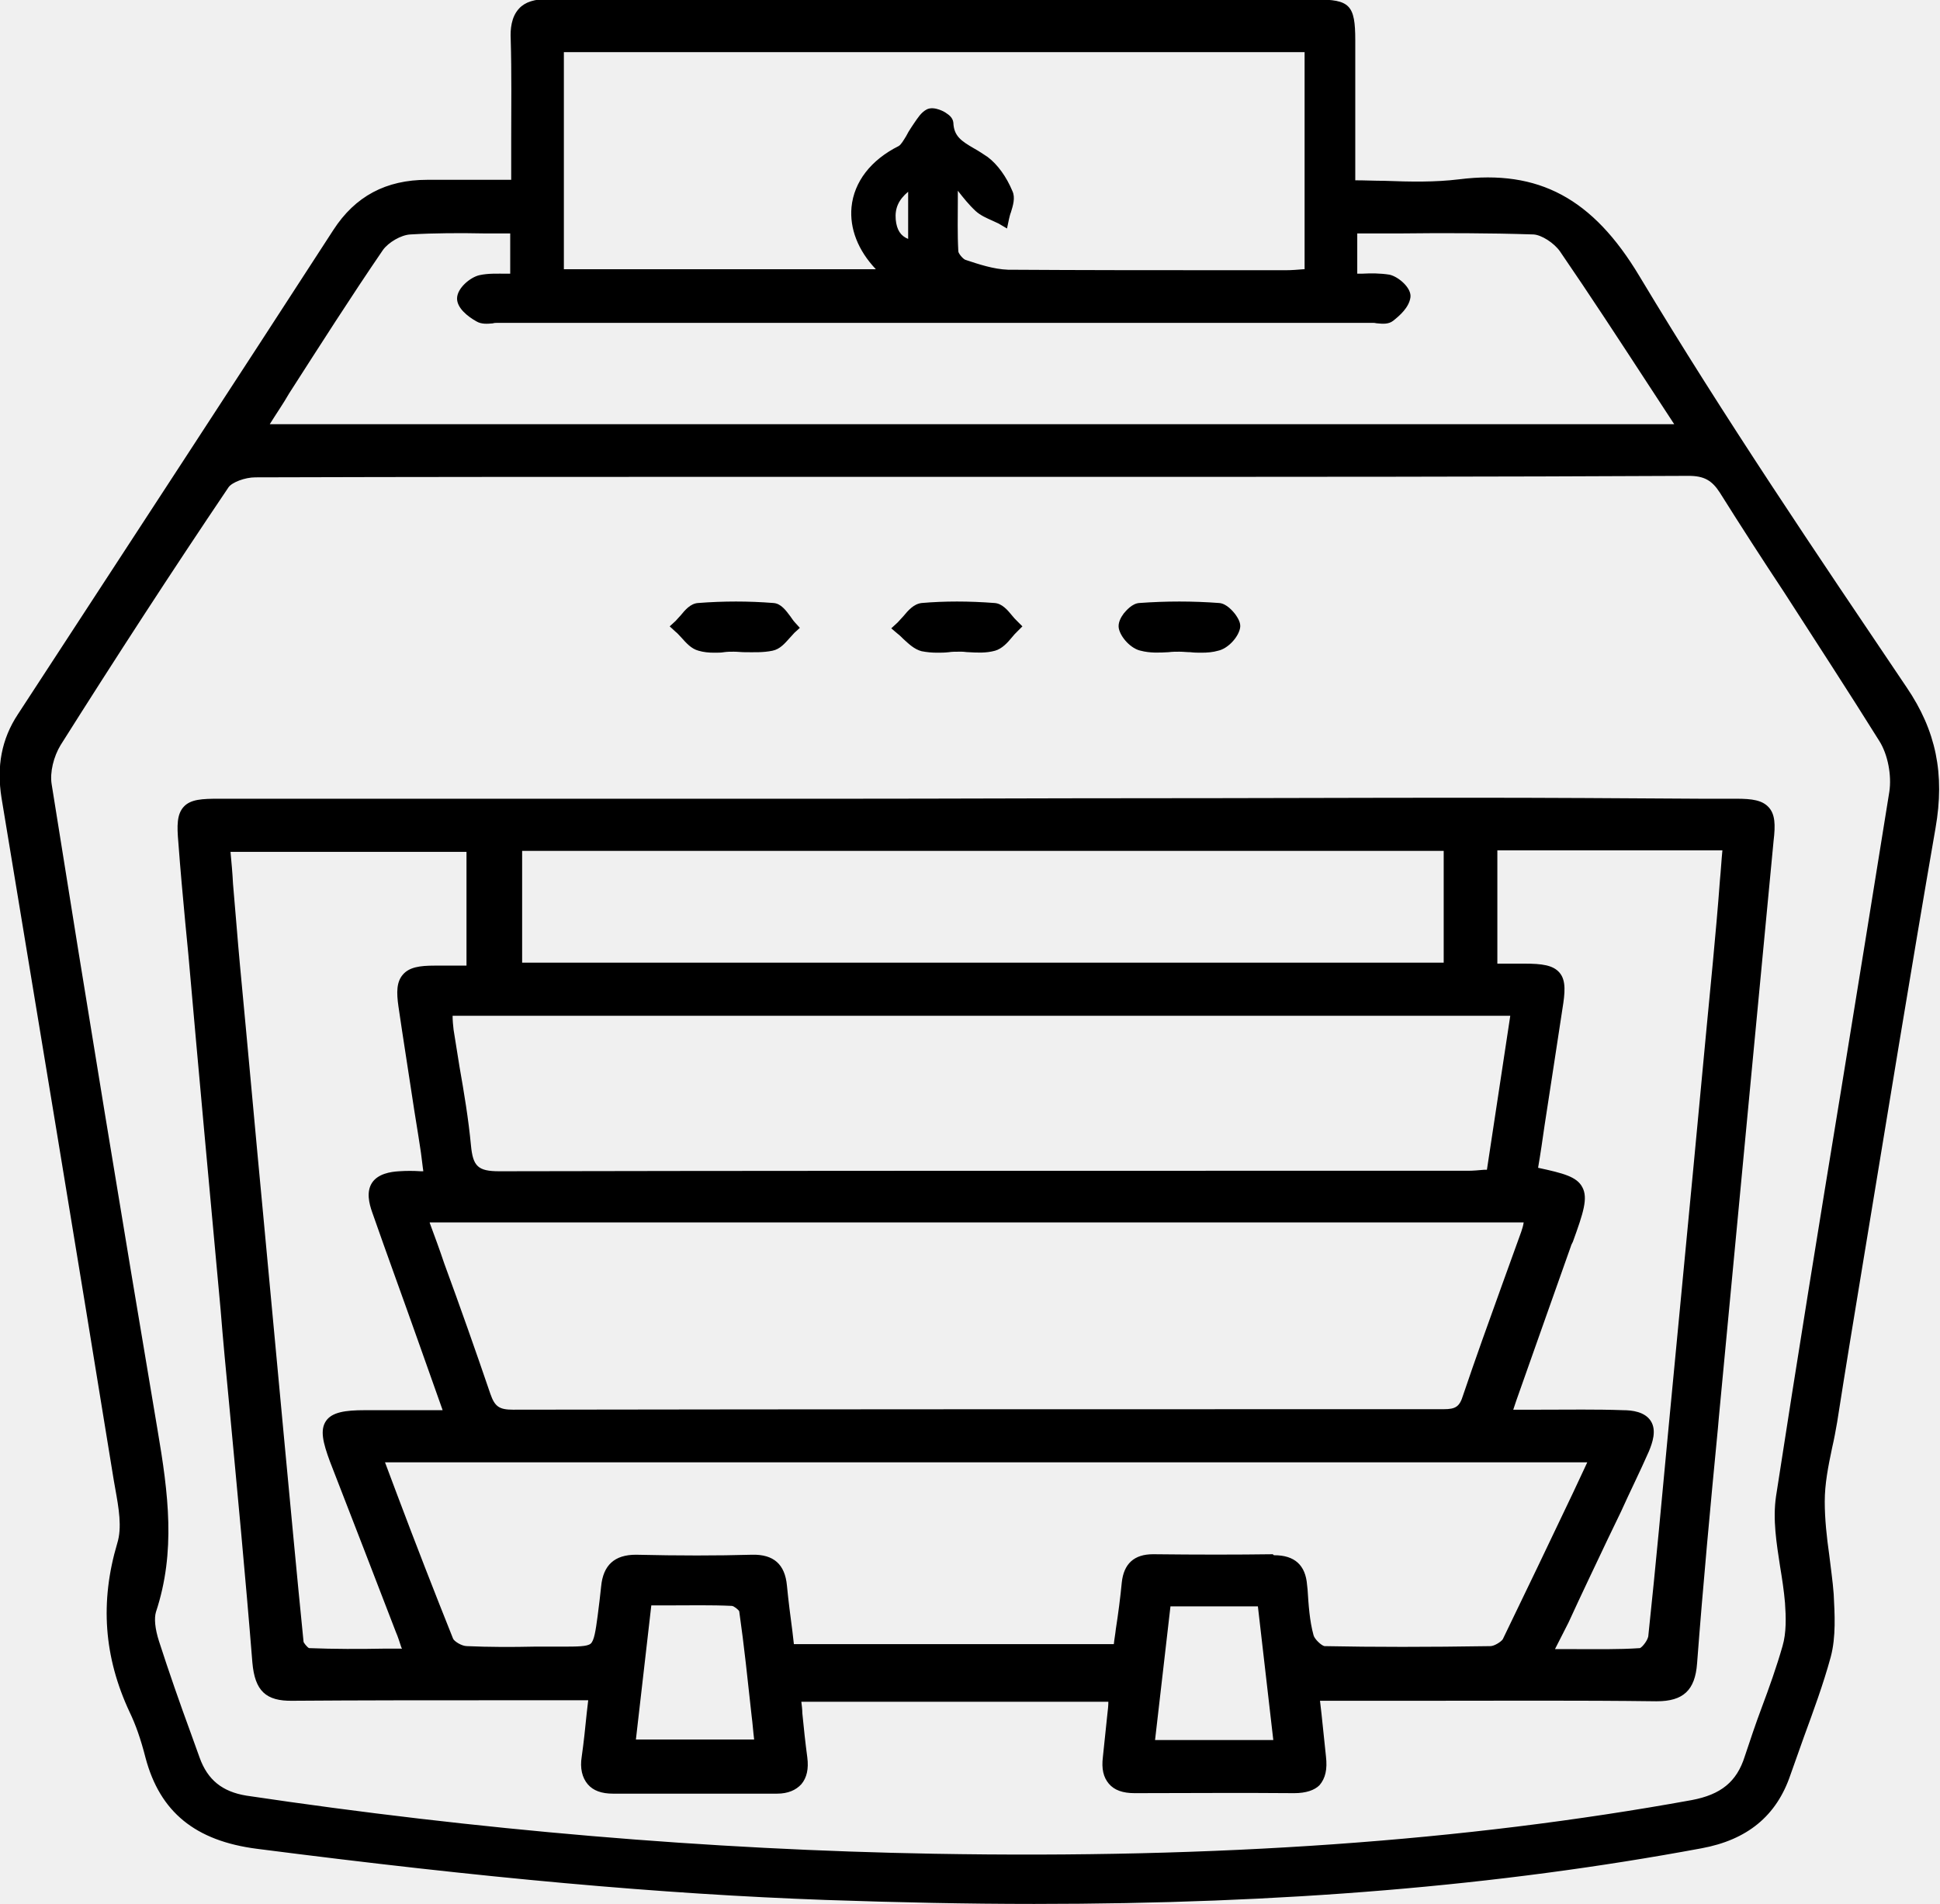
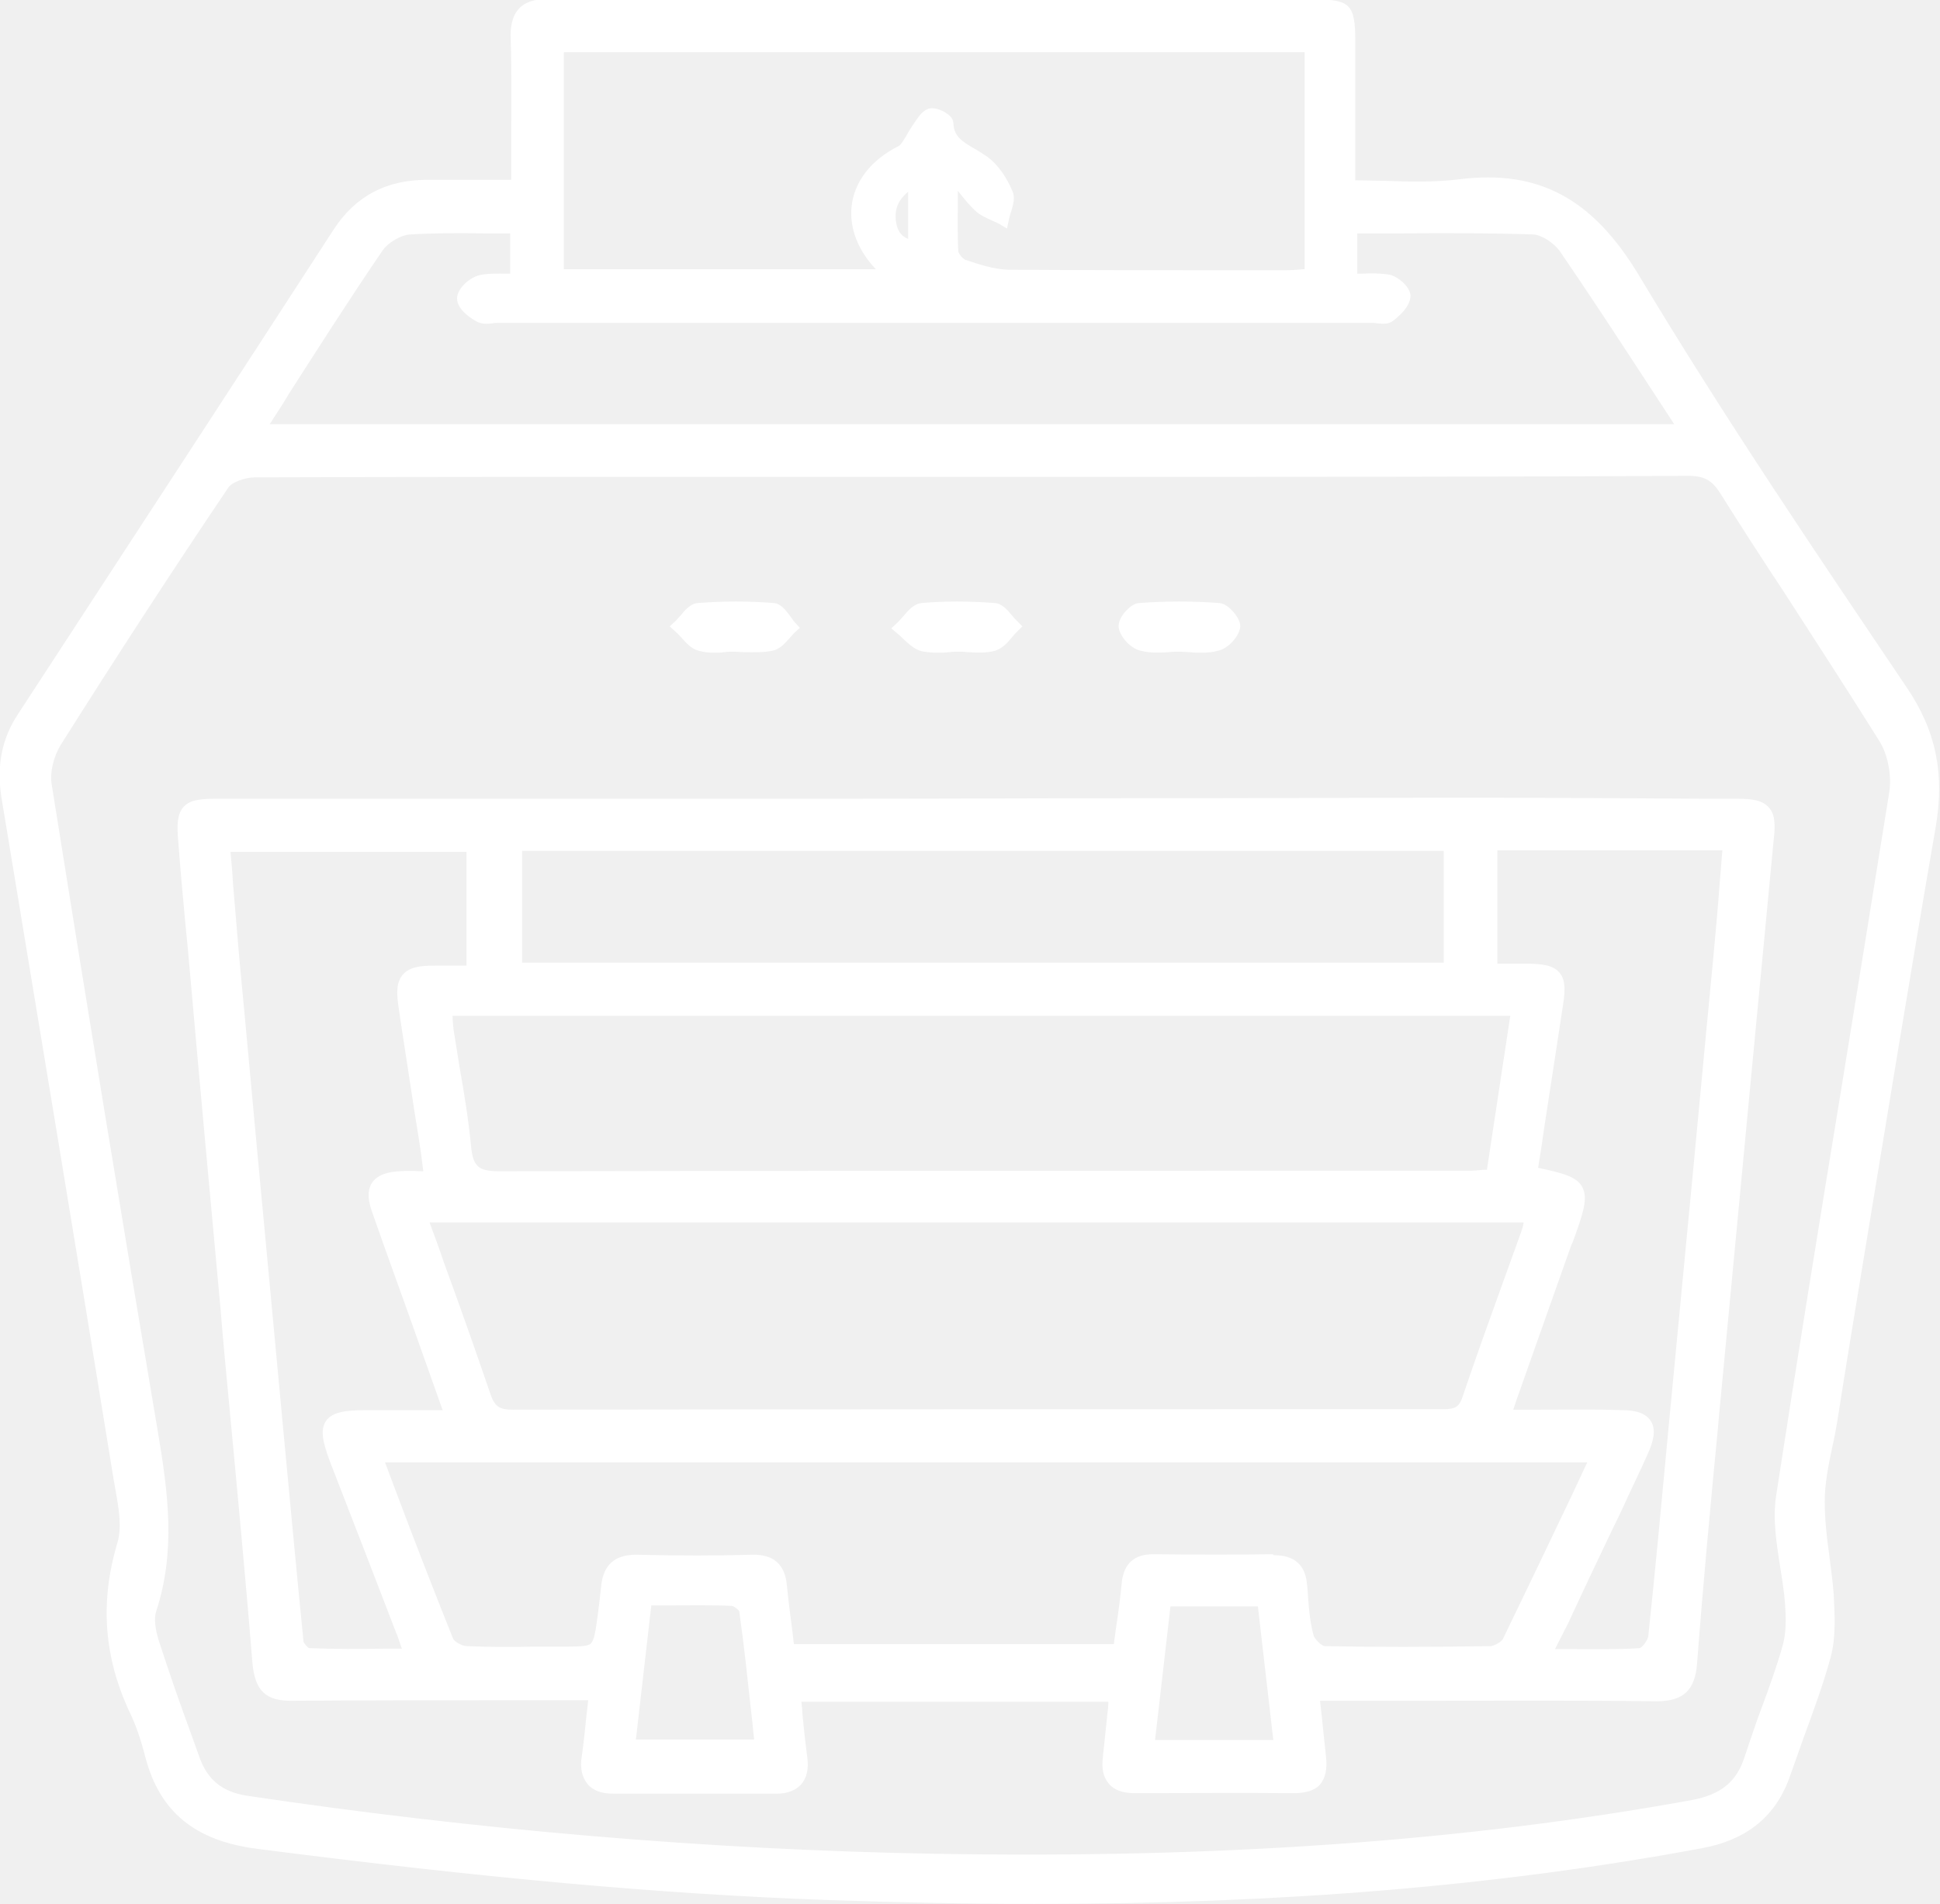
<svg xmlns="http://www.w3.org/2000/svg" version="1.1" id="Слой_1" x="0px" y="0px" viewBox="0 0 390.5 383.3" style="enable-background:new 0 0 390.5 383.3;" xml:space="preserve">
+   <style type="text/css">
+ 		path {
+ 			fill: #FFFFFF;
+ 		}
+ 	</style>
  <g>
    <g>
      <path d="M104.5,37.9c0-10.5,0.2-20.2-0.1-29.9c-0.1-4.7,1.2-6.5,6.2-6.5c51.5,0.1,103,0.1,154.5,0.1c6,0,6.4,0.5,6.4,6.7    c0,9.6,0,19.3,0,29.6c7.8,0,15.3,0.8,22.6-0.2c16.4-2.1,26.4,4.7,34.8,18.8c17,28.2,35.4,55.6,53.8,82.9    c5.9,8.7,7.3,17.1,5.5,27.2c-6.9,39.8-13.3,79.7-19.8,119.6c-0.9,5.4-2.5,10.8-2.5,16.2c-0.1,6.2,1.4,12.4,1.8,18.7    c0.2,4.1,0.5,8.4-0.6,12.2c-2.2,8-5.3,15.7-8,23.6c-2.8,8-8.4,12.3-16.7,13.8c-58.3,10.6-117.1,12.4-176.2,10.3    c-38.3-1.4-76.4-5.4-114.4-10.3c-11-1.4-18.3-6.3-21.2-17.2c-0.8-3.2-1.8-6.4-3.3-9.4c-5.1-10.7-5.9-21.5-2.4-32.9    c1.2-4,0.1-8.9-0.6-13.3c-7.4-45.8-15-91.6-22.6-137.4c-0.9-5.7-0.1-10.9,3.1-15.7c21.2-32.5,42.4-65,63.5-97.5    c4.2-6.5,10.1-9.4,17.6-9.4C92,37.9,98,37.9,104.5,37.9z M195.8,94.5c-48.1,0-96.3,0-144.4,0.1c-2.3,0-5.5,1-6.7,2.7    c-11.5,17.1-22.8,34.4-33.8,51.9c-1.6,2.5-2.5,6.1-2,8.9c6.9,43.3,14,86.7,21.3,129.9c2,12.1,3.7,24-0.2,36    c-0.7,2-0.1,4.7,0.6,6.8c2.5,7.9,5.4,15.7,8.1,23.6c1.8,5,5.2,7.7,10.6,8.5c46,6.9,92.3,10.9,138.7,11.7    c51.2,0.9,102.2-1.6,152.7-10.8c6-1.1,10-3.9,11.9-9.8c2.4-7.4,5.3-14.7,7.6-22.2c0.9-2.9,0.7-6.2,0.5-9.2    c-0.5-7.1-2.8-14.3-1.8-21.1c7.3-47.3,15.3-94.5,22.8-141.8c0.6-3.6-0.3-8.1-2.2-11.2c-10.5-16.8-21.5-33.3-32.2-50    c-1.9-3-4.1-4.1-7.6-4.1C291.8,94.5,243.8,94.5,195.8,94.5z M339.8,86.9c-8.5-13-16.3-25.2-24.5-37.1c-1.3-2-4.2-4-6.5-4    c-12.3-0.4-24.6-0.2-37-0.2c0,3.7,0,7.1,0,11.2c2.7,0,5.3-0.3,7.6,0.1c1.2,0.3,3.1,2.1,3,3c-0.2,1.4-1.7,2.8-2.9,3.8    c-0.6,0.5-1.9,0.1-2.9,0.1c-58.8,0-117.6,0-176.4,0c-1.2,0-2.6,0.4-3.4-0.1c-1.3-0.8-3.2-2.3-3.2-3.5c0-1.2,1.9-2.9,3.3-3.3    c2.3-0.5,4.8-0.1,7.4-0.1c0-4.2,0-7.6,0-11.2c-7.4,0-14.6-0.3-21.7,0.2c-2.3,0.2-5.3,1.9-6.6,3.8c-8.1,12-15.9,24.2-23.7,36.4    c-0.1,0.2,0.2,0.6,0.3,1C147.9,86.9,243.3,86.9,339.8,86.9z M180.1,55.7c-10.6-8.2-9.4-19.6,1.4-25c1.4-0.7,2.1-2.8,3.1-4.2    c0.8-1.1,1.5-2.7,2.6-3.2c0.8-0.3,3.2,0.8,3.2,1.4c0.2,5,4.5,5.7,7.5,8c2,1.6,3.6,4,4.6,6.3c0.5,1.2-0.5,3.1-0.8,4.7    c-1.4-0.7-3.1-1.2-4.3-2.2c-1.8-1.7-3.2-3.8-4.8-5.7c-0.4,0.2-0.9,0.4-1.3,0.7c0,4.8-0.2,9.5,0.1,14.3c0.1,1.1,1.4,2.7,2.4,3    c2.9,1,6,2,9.1,2.1c18.6,0.2,37.3,0.1,55.9,0.1c1.8,0,3.5-0.2,5.2-0.3c0-16,0-31.3,0-46.6c-51,0-101.5,0-152.1,0    c0,15.8,0,31.1,0,46.7C134.6,55.7,156.9,55.7,180.1,55.7z M184.3,35.8c-4,2.3-5.8,4.9-5.5,8.5c0.3,2.9,1.7,5.3,5.5,5.6    C184.3,45.4,184.3,41,184.3,35.8z" />
      <path d="M208.2,383.3c-13.5,0-27.5-0.3-42-0.8c-33.3-1.2-68.6-4.4-114.5-10.3c-12.4-1.6-19.5-7.4-22.4-18.3c-1-3.9-2-6.7-3.2-9.2    c-5.2-11.1-6-22.2-2.5-34c1-3.2,0.3-7.1-0.4-11c-0.1-0.6-0.2-1.1-0.3-1.7c-7.5-46.3-15.2-92.6-22.6-137.4c-1-6.3,0-11.8,3.3-16.8    c23.6-36.2,43.5-66.6,63.5-97.5c4.4-6.8,10.6-10.1,18.9-10.1c4.1,0,8.2,0,12.4,0l4.5,0c0-2.6,0-5.2,0-7.7c0-7.1,0.1-13.9-0.1-20.6    c-0.1-2,0.1-4.5,1.7-6.2c1.2-1.3,3.1-1.9,5.9-1.9c0,0,0,0,0,0c36.7,0.1,74,0.1,110,0.1c14.8,0,29.6,0,44.5,0    c6.8,0,7.9,1.1,7.9,8.2c0,6.7,0,13.3,0,20.3l0,7.9c2,0,3.9,0.1,5.8,0.1c5.3,0.2,10.2,0.3,15.1-0.3c16-2,26.9,3.8,36.3,19.5    c17.1,28.5,35.8,56.1,53.8,82.8c5.9,8.7,7.7,17.4,5.8,28.3c-5,28.9-9.8,58.4-14.5,86.9c-1.8,10.9-3.6,21.8-5.3,32.7    c-0.3,1.7-0.6,3.4-1,5.1c-0.8,3.8-1.5,7.3-1.5,10.9c0,3.5,0.4,7.2,0.9,10.7c0.3,2.6,0.7,5.2,0.9,7.9c0.2,4,0.5,8.6-0.6,12.7    c-1.5,5.5-3.5,10.9-5.4,16.1c-0.9,2.5-1.8,5.1-2.7,7.6c-2.8,8.3-8.7,13.1-17.9,14.8C301.6,379.7,258.1,383.3,208.2,383.3z     M93,39.4c-2.3,0-4.6,0-6.9,0c-7.2,0-12.6,2.9-16.4,8.7c-20,30.9-39.9,61.3-63.5,97.5c-2.8,4.3-3.8,9.1-2.9,14.7    c7.4,44.8,15,91.1,22.6,137.4c0.1,0.5,0.2,1.1,0.3,1.6c0.7,4,1.4,8.5,0.3,12.3c-3.3,11.1-2.6,21.5,2.3,31.9    c1.6,3.4,2.6,6.9,3.4,9.7c2.6,9.7,8.7,14.7,19.9,16.1c45.8,5.9,81,9.1,114.2,10.3c68,2.5,123.9-0.8,175.9-10.3    c8.1-1.5,13.1-5.5,15.6-12.8c0.9-2.6,1.8-5.1,2.7-7.6c1.9-5.2,3.8-10.5,5.3-15.9c1-3.7,0.8-7.9,0.5-11.7c-0.2-2.5-0.5-5.1-0.8-7.7    c-0.5-3.6-1-7.4-0.9-11.1c0-3.9,0.8-7.8,1.6-11.5c0.3-1.6,0.7-3.3,0.9-5c1.8-10.9,3.6-21.8,5.3-32.6c4.7-28.5,9.5-58,14.5-87    c1.7-10.1,0.1-18.1-5.3-26.1c-18-26.7-36.7-54.4-53.9-83C319,42.8,309,37.4,294.3,39.2c-5.1,0.6-10.2,0.5-15.6,0.3    c-2.4-0.1-4.8-0.2-7.2-0.2H270l0-10.9c0-6.9,0-13.6,0-20.2c0-2.2-0.1-4.1-0.5-4.7c-0.5-0.5-2.3-0.5-4.3-0.5c-14.8,0-29.6,0-44.5,0    c-36.1,0-73.3,0-110-0.1c-2,0-3.2,0.3-3.8,1c-0.6,0.7-0.9,1.9-0.9,4c0.2,6.8,0.2,13.6,0.1,20.7c0,3,0,6,0,9.2v1.5l-7.5,0    C96.6,39.4,94.8,39.4,93,39.4z M207.1,376.3c-6.3,0-12.7-0.1-19.1-0.2c-45.7-0.8-92.5-4.8-138.9-11.7c-6-0.9-9.8-4-11.8-9.5    c-0.6-1.7-1.2-3.3-1.8-5c-2.1-6.1-4.4-12.4-6.4-18.6c-1-3.1-1.2-5.7-0.6-7.7c3.7-11.5,2.3-22.7,0.2-35.3    c-7-41.5-14.2-85.3-21.3-130c-0.5-3.1,0.4-7.1,2.2-9.9c11.1-17.6,22.5-35,33.8-51.9c1.5-2.2,5.2-3.4,7.9-3.4    C91.6,93,132.6,93,172.2,93l49.9,0c38.6,0,78.5,0,117.7-0.1c0,0,0,0,0,0c4.1,0,6.7,1.4,8.9,4.8c4.3,6.7,8.7,13.4,12.9,20    c6.4,9.8,13,19.9,19.3,30c2.1,3.3,3,8.2,2.4,12.2c-3.2,20-6.5,40.4-9.7,60c-4.4,26.8-8.9,54.5-13.1,81.8    c-0.6,4.2,0.1,8.5,0.8,13.1c0.4,2.5,0.8,5.1,1,7.7c0.2,3,0.4,6.6-0.6,9.7c-1.3,4.2-2.8,8.4-4.2,12.5c-1.1,3.2-2.3,6.4-3.4,9.7    c-2,6.1-6.1,9.6-13,10.9C300.2,372.7,256.3,376.3,207.1,376.3z M148.8,96c-32.2,0-65.1,0-97.4,0.1c-2.1,0-4.7,1-5.4,2    C34.6,115,23.3,132.4,12.2,150c-1.4,2.3-2.2,5.5-1.8,7.9c7.1,44.7,14.3,88.4,21.3,129.9c2.2,12.9,3.7,24.6-0.3,36.7    c-0.4,1.3-0.2,3.4,0.6,5.9c2,6.2,4.2,12.5,6.4,18.5c0.6,1.7,1.2,3.3,1.8,5c1.6,4.4,4.5,6.8,9.4,7.6c46.3,6.9,93,10.9,138.5,11.7    c56.8,1,106.7-2.5,152.4-10.8c5.9-1.1,9.1-3.7,10.7-8.8c1.1-3.3,2.2-6.6,3.4-9.8c1.5-4,3-8.2,4.2-12.4c0.8-2.7,0.7-5.9,0.5-8.7    c-0.2-2.4-0.6-5-1-7.4c-0.7-4.6-1.5-9.4-0.8-14.1c4.2-27.3,8.7-55,13.1-81.8c3.2-19.7,6.5-40,9.7-60c0.5-3.3-0.3-7.5-2-10.2    c-6.3-10.1-12.9-20.2-19.2-30c-4.3-6.5-8.7-13.3-12.9-20c-1.6-2.5-3.2-3.4-6.3-3.4c0,0,0,0,0,0C300.5,96,260.6,96,222,96l-49.9,0    C164.4,96,156.6,96,148.8,96z M342.6,88.4h-291l-0.4-1c0-0.1-0.1-0.2-0.1-0.3c-0.2-0.4-0.6-1.2-0.1-2c1.6-2.5,3.2-5,4.8-7.5    c6.1-9.5,12.4-19.4,18.9-29c1.6-2.3,5-4.3,7.8-4.5c5.1-0.4,10.2-0.3,15.5-0.2c2.1,0,4.1,0,6.2,0h1.5v14.2h-1.5    c-0.8,0-1.6,0-2.3-0.1c-1.7-0.1-3.3-0.2-4.7,0.2c-0.8,0.2-2,1.3-2.1,1.8c0.1,0.4,1,1.3,2.5,2.2c0.2,0.1,1,0,1.4,0    c0.4,0,0.8-0.1,1.2-0.1c58.8,0,117.6,0,176.4,0c0.3,0,0.7,0,1.1,0.1c0.3,0,0.8,0.1,1,0c1.6-1.3,2.1-2.1,2.2-2.5    c-0.3-0.5-1.3-1.4-1.8-1.5c-1.5-0.3-3.1-0.2-4.8-0.2c-0.8,0-1.6,0.1-2.5,0.1h-1.5V44h1.5c3.2,0,6.4,0,9.6,0c9,0,18.4-0.1,27.5,0.2    c2.9,0.1,6.1,2.5,7.7,4.7c6.1,8.9,11.9,17.9,18.1,27.3c2.1,3.2,4.2,6.5,6.4,9.8L342.6,88.4z M54.3,85.4H337    c-1.6-2.5-3.3-5-4.9-7.5c-6.2-9.5-12-18.4-18.1-27.3c-1.2-1.7-3.7-3.3-5.3-3.4c-9.1-0.3-18.4-0.3-27.4-0.2c-2.7,0-5.4,0-8.1,0v8.1    c0.3,0,0.6,0,0.9,0c1.9-0.1,3.7-0.1,5.6,0.2c1.8,0.4,4.5,2.7,4.2,4.6c-0.3,2-2.1,3.6-3.5,4.7c-0.9,0.7-2.1,0.6-3.1,0.5    c-0.3,0-0.5-0.1-0.8-0.1c-58.8,0-117.6,0-176.4,0c-0.3,0-0.6,0-0.9,0.1c-1.1,0.1-2.3,0.2-3.3-0.4C94.1,63.7,92,62,92,60.1    c0-2.1,2.7-4.3,4.5-4.7c1.8-0.4,3.7-0.3,5.5-0.3c0.2,0,0.5,0,0.7,0V47c-1.6,0-3.2,0-4.8,0c-5.3-0.1-10.3-0.1-15.3,0.2    c-1.9,0.1-4.4,1.6-5.5,3.1c-6.5,9.5-12.8,19.4-18.9,28.9C57,81.3,55.6,83.3,54.3,85.4z M281,59.9L281,59.9L281,59.9z M231.2,57.4    c-9.4,0-18.9,0-28.3-0.1c-3.4,0-6.8-1.2-9.5-2.1c-1.7-0.6-3.3-2.7-3.4-4.4c-0.2-3.5-0.2-7.1-0.1-10.6c0-1.3,0-2.5,0-3.8v-0.9    l3.2-1.6l0.8,0.9c0.5,0.6,0.9,1.2,1.4,1.8c1.1,1.4,2.1,2.7,3.2,3.8c0.5,0.5,1.4,0.9,2.3,1.3c0.2-0.6,0.5-1.7,0.4-2    c-1.1-2.5-2.6-4.5-4.2-5.7c-0.7-0.5-1.5-1-2.3-1.5c-2.4-1.4-5.3-3-5.7-7.1c-0.3-0.2-0.9-0.4-1.2-0.5c-0.4,0.3-0.8,1-1.2,1.5    c-0.2,0.4-0.5,0.8-0.7,1.1c-0.3,0.4-0.6,0.9-0.8,1.4c-0.7,1.2-1.4,2.6-2.8,3.2c-4.7,2.4-7.5,5.9-7.9,10c-0.4,4.4,2,8.8,6.7,12.6    l3.4,2.7h-74V7.5h155.1V57l-1.4,0.1c-0.5,0-1,0.1-1.6,0.1c-1.2,0.1-2.4,0.2-3.7,0.2l-10.8,0C242.5,57.4,236.9,57.4,231.2,57.4z     M192.8,38.4c0,0.6,0,1.2,0,1.8c0,3.4-0.1,6.9,0.1,10.4c0,0.4,0.9,1.5,1.4,1.7c2.7,0.9,5.7,1.9,8.6,2c15,0.1,30.4,0.1,45.2,0.1    l10.8,0c1.1,0,2.3-0.1,3.5-0.2c0.1,0,0.1,0,0.2,0V10.5H113.5v43.7h62.8c-3.6-3.8-5.3-8.2-4.9-12.5c0.5-5.1,3.9-9.5,9.5-12.3    c0.5-0.3,1-1.2,1.5-2c0.3-0.6,0.6-1.1,1-1.7c0.2-0.3,0.4-0.6,0.6-0.9c0.7-1,1.4-2.2,2.6-2.8c1.5-0.7,3.7,0.6,3.9,0.8    c0.3,0.2,1.3,0.8,1.4,1.9c0.1,2.7,1.6,3.7,4.2,5.2c0.9,0.5,1.8,1.1,2.7,1.7c2,1.5,3.8,4,5,6.9c0.6,1.3,0.1,2.9-0.3,4.2    c-0.2,0.5-0.3,1-0.4,1.4l-0.4,1.9L201,45c-0.4-0.2-0.9-0.4-1.3-0.6c-1.1-0.5-2.3-1-3.3-1.9C195,41.2,193.9,39.8,192.8,38.4    C192.8,38.4,192.8,38.4,192.8,38.4z M187.6,24.7C187.6,24.7,187.6,24.7,187.6,24.7L187.6,24.7C187.6,24.7,187.6,24.7,187.6,24.7z     M185.8,51.6l-1.6-0.1c-4-0.3-6.4-2.8-6.8-7c-0.4-4.2,1.6-7.3,6.2-10l2.2-1.3V51.6z M182.8,38.6c-1.9,1.6-2.7,3.3-2.5,5.6    c0.2,2.1,1,3.3,2.5,3.9V38.6z" />
    </g>
    <g>
      <path d="M264.2,340.6c0.5,4.7,0.8,8.8,1.4,12.9c0.5,4-1,6-5.2,6c-10.7-0.1-21.3,0-32,0c-3.9,0-5.4-1.8-5-5.6    c0.5-4.1,0.8-8.3,1.3-12.8c-21.8,0-43.3,0-65.2,0c0.5,4.4,0.9,8.7,1.4,12.9c0.5,3.6-1,5.5-4.6,5.5c-11,0.1-22,0-33,0    c-4,0-5.3-2.1-4.8-5.8c0.5-4.1,1-8.2,1.6-13c-2.1,0-3.9,0-5.7,0c-18.5,0-37-0.1-55.5,0.1c-4.7,0.1-6.2-1.6-6.6-6.3    c-1.9-23.7-4.2-47.4-6.4-71.1c-2.2-23.9-4.4-47.7-6.5-71.6c-0.7-7.5-1.4-14.9-2-22.4c-0.5-6.6,0.1-7.2,6.7-7.2    c42.5,0,85,0,127.4,0c41.3,0,82.6-0.2,123.9-0.2c18,0,36,0.1,54,0.2c5.8,0,6.6,1,6.1,6.8c-3.6,38.6-7.3,77.2-11,115.8    c-1.6,16.6-3.1,33.1-4.4,49.7c-0.4,4.6-2,6.3-6.7,6.2c-21.2-0.2-42.3-0.1-63.5-0.1C268.3,340.6,266.5,340.6,264.2,340.6z     M84.4,244.7c4.4,12.4,8.9,24.3,13,36.4c1.1,3.3,2.7,4.3,6.1,4.3c62.4-0.1,124.9-0.1,187.3-0.1c3,0,4.4-0.9,5.4-3.8    c3.7-11,7.8-21.9,11.7-32.9c0.4-1.2,0.6-2.4,1-3.9C233.8,244.7,159.4,244.7,84.4,244.7z M321.8,292.9c-82.6,0-164.3,0-246.5,0    c4.9,12.9,9.6,25.3,14.5,37.6c0.5,1.2,2.7,2.4,4.1,2.4c6.3,0.3,12.7,0.1,19,0.1c7.8,0,7.8,0,8.9-7.5c0.3-2,0.5-4,0.7-5.9    c0.3-3.4,1.8-5.1,5.4-5c7.8,0.2,15.7,0.2,23.5,0c3.6-0.1,5.1,1.5,5.5,4.9c0.5,4.4,1.1,8.8,1.6,13.1c22.6,0,44.7,0,67,0    c0.6-4.8,1.3-9.2,1.8-13.7c0.3-3.1,1.9-4.3,4.9-4.3c8,0.1,16,0.1,24,0c3.2,0,5,1.2,5.2,4.6c0.2,3.5,0.4,7,1.3,10.4    c0.3,1.4,2.4,3.3,3.6,3.3c11.2,0.3,22.3,0.2,33.5,0c1.3,0,3.2-1.1,3.8-2.2C309.8,318.3,315.7,305.9,321.8,292.9z M89.5,202.9    c0.1,1.7,0.1,3.2,0.3,4.6c1.2,7.7,2.8,15.4,3.5,23.2c0.5,5,2.2,6.6,7.3,6.5c64.9-0.2,129.9-0.1,194.8-0.1c1.6,0,3.2-0.2,5.1-0.3    c1.7-11.4,3.4-22.5,5.2-33.9C233.3,202.9,161.6,202.9,89.5,202.9z M44.7,169.7c0.7,8.5,1.4,16.5,2.1,24.5    c2.5,27.4,5.1,54.7,7.6,82.1c1.7,18.1,3.3,36.1,5.1,54.2c0.1,1.1,1.6,2.8,2.4,2.8c6.7,0.2,13.5,0.1,20.9,0.1    c-0.8-2.3-1.2-3.9-1.8-5.4c-4.4-11.5-8.9-22.9-13.3-34.4c-2.7-6.9-1.7-8.3,5.6-8.3c5.7,0,11.4,0,17.8,0c-1-2.8-1.6-4.5-2.2-6.2    c-4.2-11.9-8.5-23.8-12.7-35.7c-1.5-4.2-0.3-5.9,4.1-6.2c2.1-0.1,4.1,0,6.5,0c-0.3-2.7-0.5-4.5-0.8-6.3c-1.5-9.5-3-19.1-4.4-28.6    c-0.8-5.3,0.3-6.4,5.8-6.5c2.6,0,5.2,0,7.9,0c0-9,0-17.4,0-25.9C78.5,169.7,61.9,169.7,44.7,169.7z M292.1,169.8    c-63,0-125.6,0-188.5,0c0,8.6,0,17,0,25.5c63,0,125.6,0,188.5,0C292.1,186.6,292.1,178.3,292.1,169.8z M310.6,333.5    c7.4,0,13.5,0.2,19.6-0.2c1.1-0.1,2.9-2.5,3.1-3.9c1.9-17.9,3.5-35.8,5.2-53.7c2.6-27.3,5.2-54.7,7.8-82    c0.7-7.9,1.4-15.8,2.1-23.9c-16.5,0-32.5,0-48.5,0c0,8.8,0,17.2,0,25.8c2.6,0,4.7,0,6.9,0c6.5,0,7.2,0.9,6.2,7.3    c-1.8,11.1-3.4,22.3-5,33.4c11.2,2.4,11.2,2.4,7.3,13.1c-0.1,0.3-0.3,0.6-0.4,0.9c-4,11.4-8.1,22.7-12.4,34.9    c8.6,0,16.4-0.1,24.2,0c4.6,0.1,5.7,2,3.8,6.2c-2.7,5.9-5.5,11.7-8.3,17.6C318.4,316.9,314.8,324.7,310.6,333.5z M258,351.8    c-1.2-10.3-2.3-20-3.4-29.9c-6.9,0-13.3,0-20.3,0c-1.1,9.9-2.3,19.7-3.4,29.9C240,351.8,248.6,351.8,258,351.8z M129.7,321.7    c-1.2,10.3-2.3,20-3.5,30c9.4,0,18.1,0,27.1,0c-1.1-9.4-2-18.5-3.2-27.5c-0.1-1-1.8-2.4-2.9-2.4    C141.6,321.6,135.8,321.7,129.7,321.7z" />
      <path d="M260.5,361C260.4,361,260.4,361,260.5,361c-11-0.1-21.9,0-32.1,0c0,0,0,0,0,0c-2.4,0-4.1-0.6-5.2-1.9    c-1.1-1.3-1.5-3-1.2-5.4c0.3-2.8,0.6-5.6,0.9-8.6c0.1-0.8,0.2-1.7,0.2-2.5h-61.8c0.1,0.8,0.2,1.6,0.2,2.3c0.3,3.1,0.6,5.9,1,8.9    c0.3,2.3-0.1,4.1-1.2,5.4c-1.1,1.2-2.7,1.9-4.9,1.9c-7.8,0-15.8,0-23.5,0c-3.2,0-6.4,0-9.5,0c-2.3,0-4-0.6-5.1-1.9    c-1.1-1.3-1.6-3.2-1.2-5.6c0.4-2.8,0.7-5.7,1-8.7l0.3-2.6h-4c-5,0-10.1,0-15.1,0c-13.2,0-26.9,0-40.4,0.1c-5.4,0.1-7.6-2-8.1-7.7    c-1.4-17.5-3.1-35.2-4.7-52.3c-0.6-6.3-1.2-12.5-1.7-18.8c-2.2-23.9-4.4-47.7-6.5-71.6c-0.2-2.1-0.4-4.1-0.6-6.2    c-0.5-5.3-1-10.8-1.4-16.2c-0.3-3.4-0.3-5.7,1.1-7.2c1.4-1.5,3.7-1.6,7.1-1.6c15.2,0,30.3,0,45.5,0c27.3,0,54.6,0,82,0    c19.2,0,38.5-0.1,57.7-0.1c22.1,0,44.1-0.1,66.2-0.1c15.6,0,31.5,0.1,46.8,0.2l7.2,0c3.2,0,5.2,0.3,6.5,1.7c1.3,1.4,1.4,3.5,1,6.8    c-1.5,15.8-3,31.5-4.5,47.3c-2.2,22.9-4.3,45.7-6.5,68.6l-0.2,2.3c-1.5,15.5-3,31.6-4.2,47.4c-0.4,5.4-2.8,7.6-8.1,7.6    c-0.1,0-0.1,0-0.2,0c-15.5-0.2-31.3-0.1-46.5-0.1c-5.6,0-11.3,0-16.9,0h-4.2c0.1,0.9,0.2,1.8,0.3,2.6c0.3,3,0.6,5.8,0.9,8.6    c0.3,2.6-0.1,4.4-1.3,5.8C264.6,360.4,262.9,361,260.5,361z M245.1,358c5,0,10.1,0,15.2,0c1.6,0,2.6-0.3,3.1-0.9    c0.5-0.6,0.7-1.8,0.5-3.4c-0.4-2.8-0.6-5.7-0.9-8.7c-0.1-1.4-0.3-2.8-0.4-4.3l-0.2-1.7h7.5c5.6,0,11.3,0,16.9,0    c15.3,0,31,0,46.6,0.1c3.9,0,4.9-0.9,5.2-4.8c1.2-15.8,2.7-31.9,4.2-47.5l0.2-2.3c2.1-22.9,4.3-45.7,6.5-68.6    c1.5-15.8,3-31.5,4.5-47.3c0.2-1.9,0.3-3.8-0.3-4.5c-0.6-0.6-2.5-0.7-4.3-0.7l-7.2,0c-15.3-0.1-31.2-0.2-46.8-0.2    c-22.1,0-44.1,0.1-66.2,0.1c-19.2,0-38.5,0.1-57.7,0.1c-27.3,0-54.6,0-82,0c-15.2,0-30.3,0-45.5,0c-2.2,0-4.4,0.1-5,0.6    c-0.6,0.6-0.4,2.9-0.3,4.9c0.4,5.4,0.9,10.8,1.4,16.1c0.2,2.1,0.4,4.1,0.6,6.2c2.2,23.9,4.4,47.7,6.5,71.6    c0.6,6.3,1.2,12.5,1.7,18.8c1.6,17.2,3.3,34.9,4.7,52.4c0.3,4.1,1.3,5,5.1,4.9c13.5-0.1,27.2-0.1,40.4-0.1c5,0,10,0.1,15.1,0h7.4    l-0.7,6c-0.4,3.1-0.7,5.9-1.1,8.8c-0.2,1.6,0,2.7,0.5,3.3c0.5,0.6,1.4,0.9,2.8,0.9c3.2,0,6.4,0,9.5,0c7.7,0,15.6,0,23.4,0    c1.3,0,2.1-0.3,2.6-0.8c0.6-0.7,0.6-2,0.5-3c-0.4-3-0.7-5.9-1-9c-0.1-1.3-0.3-2.6-0.4-4l-0.2-1.7h68.5l-0.2,1.6    c-0.1,1.4-0.3,2.8-0.4,4.2c-0.3,3-0.5,5.8-0.9,8.7c-0.2,1.5,0,2.5,0.5,3.1c0.5,0.6,1.5,0.9,2.9,0.9c0,0,0,0,0,0    C233.8,358,239.4,358,245.1,358z M259.7,353.3h-30.5l3.8-32.9h23L259.7,353.3z M232.5,350.3h23.8l-3.1-26.9h-17.6L232.5,350.3z     M155.1,353.2h-30.5l3.8-33h1.3c1.6,0,3.1,0,4.6,0c4.5,0,8.7,0,13.1,0.1c1.8,0.1,4.1,2.1,4.3,3.7c0.9,7,1.7,13.8,2.5,21.1    c0.2,2.1,0.5,4.2,0.7,6.4L155.1,353.2z M128,350.2h23.8c-0.2-1.6-0.3-3.2-0.5-4.7c-0.8-7.3-1.5-14.1-2.5-21.1    c-0.1-0.3-1.1-1.1-1.5-1.1c-4.2-0.2-8.4-0.1-12.9-0.1c-1.1,0-2.2,0-3.3,0L128,350.2z M321.1,335c-1.6,0-3.2,0-4.9,0    c-1.8,0-3.7,0-5.6,0h-2.4l4.6-9.7c2.8-5.8,5.3-11.3,7.9-16.8c0.9-1.9,1.8-3.7,2.7-5.6c1.9-3.9,3.8-8,5.6-12c1-2.2,0.8-3,0.6-3.2    c-0.1-0.2-0.7-0.8-3.1-0.8c-5.4-0.1-10.8-0.1-16.5-0.1c-2.5,0-5,0-7.6,0h-2.1l2.1-5.8c3.8-10.7,7.4-20.9,11-31.1    c0.1-0.2,0.2-0.4,0.3-0.6c0-0.1,0.1-0.2,0.1-0.3c1.6-4.5,2.7-7.4,2.1-8.5c-0.6-1-3.6-1.7-8.3-2.7l-1.4-0.3l0.2-1.4    c0.5-3.3,1-6.6,1.5-9.8c1.1-7.7,2.3-15.7,3.6-23.5c0.3-2.1,0.6-4.2,0.1-4.9c-0.5-0.6-2.7-0.7-4.8-0.7c-1.5,0-3,0-4.6,0h-3.8v-28.8    H350l-0.1,1.6c-0.2,2.5-0.4,5.1-0.7,7.6c-0.5,5.5-0.9,10.9-1.4,16.3c-1.7,18.6-3.5,37.2-5.3,55.8l-3.6,37.7    c-1.3,13.8-2.6,28.2-4.1,42.2c-0.2,1.9-2.3,5.1-4.5,5.2C327.3,335,324.3,335,321.1,335z M313,332c1.1,0,2.2,0,3.3,0    c5,0,9.4,0.1,13.8-0.2c0.5-0.2,1.7-1.7,1.7-2.6c1.5-14.1,2.8-28.4,4.1-42.2l3.6-37.7c1.8-18.6,3.5-37.2,5.3-55.8    c0.5-5.4,1-10.8,1.4-16.3c0.2-2,0.3-4,0.5-6h-45.3v22.8h0.8c1.6,0,3.1,0,4.6,0c3.6,0,5.8,0.3,7.1,1.8c1.4,1.6,1.1,4.2,0.6,7.3    c-1.2,7.8-2.4,15.8-3.6,23.5c-0.4,2.8-0.8,5.6-1.3,8.5c5.1,1.1,7.8,1.8,8.9,3.9c1.2,2.2,0.2,5.2-1.9,11c-0.1,0.2-0.2,0.4-0.3,0.6    c0,0.1-0.1,0.2-0.1,0.3c-3.6,10.2-7.2,20.3-11,31.1l-0.6,1.8c1.9,0,3.7,0,5.5,0c5.7,0,11.2-0.1,16.6,0.1c1.8,0,4.4,0.3,5.6,2.2    c1.2,1.9,0.3,4.4-0.4,6.1c-1.8,4.1-3.8,8.1-5.6,12.1c-0.9,1.9-1.8,3.7-2.7,5.6c-2.6,5.5-5.2,10.9-7.9,16.8L313,332z M330,331.8    L330,331.8L330,331.8z M72.8,334.9c-3.7,0-7.2,0-10.8-0.2c-1.8-0.1-3.7-2.7-3.9-4.2c-1.4-13.9-2.7-28.1-4-41.8l-4.1-43.9    c-1.6-16.8-3.1-33.7-4.7-50.5c-0.5-5.4-1-10.8-1.4-16.4c-0.2-2.6-0.4-5.3-0.7-8l-0.1-1.6H97v28.9l-4.1,0c-1.8,0-3.6,0-5.4,0    c-1.5,0-3.6,0.1-4.2,0.8c-0.6,0.7-0.4,2.6-0.2,4c0.9,6.1,1.9,12.3,2.8,18.3c0.5,3.4,1.1,6.8,1.6,10.2c0.2,1.2,0.3,2.4,0.5,3.9    c0.1,0.8,0.2,1.6,0.3,2.5l0.2,1.7h-1.7c-0.8,0-1.5,0-2.2,0c-1.5,0-2.9,0-4.2,0c-2.1,0.1-2.9,0.6-3.1,0.9c-0.2,0.4-0.4,1.2,0.3,3.3    c3,8.6,6.2,17.4,9.2,25.8l6.5,18.1l-8,0c-4.1,0-8.1,0-12,0c-1.2,0-4.7,0-5.3,0.9c-0.6,0.9,0.7,4.3,1.1,5.4    c2.3,5.9,4.6,11.9,6.9,17.8c2.1,5.5,4.3,11.1,6.4,16.6c0.4,1,0.7,2.1,1.1,3.3c0.2,0.6,0.4,1.3,0.7,2.1l0.6,2h-2.1    c-1.8,0-3.5,0-5.2,0C76,334.9,74.4,334.9,72.8,334.9z M62.2,331.8c5.1,0.2,10.1,0.2,15.5,0.1c1,0,2.1,0,3.2,0c0-0.1,0-0.1-0.1-0.2    c-0.4-1.2-0.7-2.2-1.1-3.1c-2.1-5.5-4.3-11.1-6.4-16.6c-2.3-5.9-4.6-11.9-6.9-17.8c-1.4-3.8-2-6.3-0.8-8.1    c1.2-1.8,3.9-2.2,7.8-2.2c3.9,0,7.9,0,12,0l3.7,0l-5-14.1c-3-8.5-6.2-17.2-9.2-25.8c-0.6-1.7-1.2-4.1,0-5.9    c1.2-1.8,3.7-2.2,5.4-2.3c1.5-0.1,2.9-0.1,4.4,0c0.2,0,0.3,0,0.5,0c0-0.3-0.1-0.6-0.1-0.8c-0.2-1.5-0.3-2.6-0.5-3.8    c-0.5-3.4-1.1-6.8-1.6-10.2c-0.9-6-1.9-12.2-2.8-18.4c-0.4-2.8-0.4-4.9,0.9-6.4c1.3-1.5,3.4-1.8,6.4-1.8c1.8,0,3.6,0,5.4,0l1,0    v-22.9H46.4c0.2,2.2,0.4,4.3,0.5,6.4c0.5,5.6,0.9,11,1.4,16.4c1.6,16.8,3.1,33.7,4.7,50.5l4.1,43.9c1.3,13.7,2.6,27.9,4,41.8    C61.1,330.7,61.8,331.6,62.2,331.8z M62.3,331.8L62.3,331.8L62.3,331.8z M283.1,334.6c-5.8,0-11.3-0.1-16.6-0.2    c-2.1,0-4.6-2.5-5.1-4.4c-0.8-3.2-1-6.5-1.3-9.7l-0.1-0.9c-0.2-2.4-1.1-3.2-3.7-3.2c-7.2,0.1-15.1,0.1-24,0c-2.3,0-3.2,0.7-3.4,3    c-0.3,3.1-0.7,6.2-1.2,9.5c-0.2,1.4-0.4,2.8-0.6,4.3l-0.2,1.3h-69.6l-0.2-1.3c-0.2-1.3-0.3-2.6-0.5-3.9c-0.4-3-0.8-6.2-1.1-9.3    c-0.3-2.7-1.3-3.6-4-3.5c-7.2,0.2-14.9,0.2-23.6,0c-2.7-0.1-3.7,0.9-3.9,3.6c-0.2,1.8-0.4,3.7-0.7,6c-1.2,8.1-1.9,8.7-10.2,8.7    c-0.3,0-0.5,0-0.8,0c-1.6,0-3.2,0-4.8,0c-4.5,0-9.2,0.1-13.8-0.1c-2-0.1-4.7-1.5-5.4-3.4c-3.9-9.6-7.5-19.1-11.3-29.2    c-1.1-2.8-2.1-5.6-3.2-8.4l-0.8-2h251l-5,10.5c-4.8,10.2-9.4,19.8-14.1,29.5c-0.9,1.8-3.4,3-5.1,3.1    C293.9,334.5,288.3,334.6,283.1,334.6z M256.5,313.1c4.1,0,6.3,2,6.6,6l0.1,0.9c0.2,3.1,0.4,6.3,1.2,9.2c0.2,0.8,1.6,2.1,2.2,2.2    c10,0.2,20.7,0.2,33.4,0c0.8,0,2.2-0.9,2.5-1.4c4.7-9.7,9.3-19.3,14.1-29.4l2.9-6.2H77.5c0.8,2.1,1.6,4.3,2.4,6.4    c3.8,10.1,7.5,19.6,11.3,29.1c0.2,0.5,1.7,1.5,2.8,1.5c4.5,0.2,9.1,0.2,13.6,0.1c1.8,0,3.5,0,5.3,0c3.3,0,5.3,0,6-0.6    c0.7-0.6,1-2.6,1.4-5.6c0.3-2.2,0.5-4.1,0.7-5.9c0.4-4.3,2.7-6.4,7-6.4c8.6,0.2,16.3,0.2,23.4,0c4.3-0.1,6.6,1.9,7,6.2    c0.3,3.1,0.7,6.2,1.1,9.2c0.1,0.9,0.2,1.8,0.3,2.6h64.4c0.1-1,0.3-2,0.4-3c0.5-3.2,0.9-6.3,1.2-9.4c0.4-3.8,2.5-5.7,6.3-5.7    c0,0,0.1,0,0.1,0c8.9,0.1,16.7,0.1,24,0C256.4,313.1,256.4,313.1,256.5,313.1z M103.4,286.8c-4.1,0-6.2-1.5-7.5-5.3    c-2.9-8.7-6-17.2-9.3-26.2c-1.2-3.4-2.4-6.7-3.7-10.2l-0.7-2h228.4l-0.4,1.9c-0.1,0.5-0.2,1-0.3,1.4c-0.2,0.9-0.4,1.8-0.7,2.7    c-1.3,3.6-2.6,7.2-3.9,10.8c-2.6,7.2-5.3,14.7-7.8,22c-1.2,3.5-3.1,4.8-6.8,4.8c0,0,0,0,0,0C228.2,286.7,165.1,286.7,103.4,286.8    C103.4,286.8,103.4,286.8,103.4,286.8z M86.5,246.2c1,2.7,2,5.4,2.9,8.1c3.3,9,6.3,17.5,9.3,26.3c0.9,2.6,1.8,3.2,4.6,3.2    c0,0,0,0,0,0c61.7-0.1,124.7-0.1,187.3-0.1c0,0,0,0,0,0c2.4,0,3.2-0.5,3.9-2.8c2.5-7.4,5.2-14.9,7.8-22.1    c1.3-3.6,2.6-7.2,3.9-10.8c0.2-0.6,0.4-1.2,0.5-1.9H86.5z M100.5,238.7c-5.9,0-8.2-2.1-8.7-7.9c-0.5-5.2-1.4-10.4-2.2-15.5    c-0.4-2.5-0.9-5-1.2-7.5c-0.2-1-0.2-2.1-0.2-3.2c0-0.5,0-1-0.1-1.6l-0.1-1.6h219.5l-5.6,36.8l-1.2,0.1c-0.6,0-1.2,0.1-1.8,0.1    c-1.2,0.1-2.3,0.2-3.4,0.2c-15.8,0-31.6,0-47.4,0C199.7,238.6,149.7,238.6,100.5,238.7C100.6,238.7,100.5,238.7,100.5,238.7z     M91.1,204.4C91.1,204.5,91.1,204.5,91.1,204.4c0,1.1,0.1,2,0.2,2.9c0.4,2.5,0.8,5,1.2,7.5c0.9,5.1,1.8,10.5,2.3,15.8    c0.4,4.2,1.4,5.2,5.7,5.2c0,0,0.1,0,0.1,0c49.1-0.1,99.1-0.1,147.5-0.1c15.8,0,31.6,0,47.4,0c1,0,2.1-0.1,3.2-0.2    c0.2,0,0.4,0,0.6,0l4.7-31H91.1z M293.6,196.8H102.1v-28.5h191.5V196.8z M105.1,193.8h185.5v-22.5H105.1V193.8z" />
    </g>
    <g>
      <path d="M237.5,129.7c-2.5,0-5.1,0.4-7.4-0.2c-1.3-0.3-3-2-3.3-3.3c-0.2-0.9,1.7-3.2,2.7-3.3c5.3-0.3,10.6-0.4,15.9,0    c1.1,0.1,3,2.3,2.8,3.3c-0.3,1.3-1.9,3-3.3,3.4C242.6,130.1,240,129.7,237.5,129.7z" />
      <path d="M241.9,131.4c-0.8,0-1.5,0-2.3-0.1c-0.7,0-1.4-0.1-2.2-0.1l0,0c-0.8,0-1.4,0-2.2,0.1c-1.8,0.1-3.7,0.2-5.6-0.3    c-1.9-0.4-4-2.6-4.4-4.5c-0.2-1.1,0.4-2.2,1-3c0.5-0.6,1.7-2,3.1-2.1c5.4-0.4,10.8-0.4,16.1,0c1.5,0.1,2.8,1.7,3.2,2.2    c0.8,1.1,1.2,2,1,2.9c-0.4,1.9-2.5,4.1-4.4,4.5C244.2,131.3,243,131.4,241.9,131.4z M237.5,128.2c0.8,0,1.5,0,2.3,0.1    c1.7,0.1,3.3,0.2,4.8-0.2c0.7-0.2,1.8-1.3,2.1-2c-0.2-0.5-1-1.4-1.5-1.6c-5.1-0.3-10.4-0.3-15.6,0c-0.4,0.2-1.2,1.1-1.4,1.6    c0.3,0.8,1.4,1.8,2.1,2c1.5,0.3,3.1,0.3,4.8,0.2C236,128.3,236.7,128.2,237.5,128.2L237.5,128.2z M228.2,126.2L228.2,126.2    L228.2,126.2z M246.7,126.2L246.7,126.2L246.7,126.2z M245.2,124.5L245.2,124.5L245.2,124.5z" />
    </g>
    <g>
      <path d="M148,129.8c-2.3,0-4.8,0.4-6.9-0.2c-1.5-0.4-2.6-2.2-3.9-3.4c1.2-1.1,2.3-3.2,3.6-3.3c5-0.4,10-0.4,14.9,0    c1.2,0.1,2.3,2.2,3.4,3.4c-1.2,1.1-2.3,2.9-3.7,3.2C153,130.1,150.4,129.7,148,129.8z" />
      <path d="M143.7,131.4c-1,0-2.1-0.1-3.1-0.4c-1.5-0.4-2.5-1.6-3.5-2.7c-0.4-0.4-0.7-0.8-1.1-1.1l-1.2-1.1l1.2-1.1    c0.3-0.3,0.6-0.7,1-1.1c0.9-1.1,2-2.4,3.5-2.5c5.1-0.4,10.2-0.4,15.2,0c1.5,0.1,2.5,1.5,3.4,2.7c0.3,0.4,0.6,0.9,0.9,1.2l1,1.1    l-1.1,1c-0.3,0.3-0.6,0.7-1,1.1c-0.9,1-1.9,2.2-3.4,2.5c-1.9,0.4-3.8,0.3-5.6,0.3c-0.7,0-1.4-0.1-2.2-0.1c0,0,0,0,0,0l0,0    c-0.7,0-1.3,0-2,0.1C145.2,131.4,144.5,131.4,143.7,131.4z M139.2,126.1c0.1,0.1,0.2,0.2,0.2,0.3c0.7,0.8,1.4,1.6,2,1.7    c1.3,0.4,2.8,0.3,4.4,0.2c0.7,0,1.5-0.1,2.2-0.1l0,0c0,0,0,0,0,0c0.8,0,1.5,0,2.3,0.1c1.7,0.1,3.3,0.2,4.8-0.2    c0.5-0.1,1.2-0.9,1.8-1.6c0.1-0.1,0.1-0.2,0.2-0.3c-0.1-0.1-0.2-0.2-0.3-0.3c-0.4-0.5-1.1-1.4-1.4-1.5c-4.8-0.4-9.7-0.4-14.6,0    c-0.3,0.1-1,1-1.4,1.5C139.3,126,139.3,126.1,139.2,126.1z" />
    </g>
    <g>
      <path d="M192.9,129.8c-2.3,0-4.8,0.4-6.9-0.1c-1.6-0.4-2.8-2.1-4.2-3.2c1.3-1.2,2.5-3.4,3.9-3.5c4.8-0.4,9.6-0.4,14.4,0    c1.3,0.1,2.4,2.1,3.6,3.2c-1.3,1.2-2.3,3-3.8,3.4C197.6,130.2,195.2,129.8,192.9,129.8C192.9,129.8,192.9,129.8,192.9,129.8z" />
      <path d="M188.6,131.4c-1,0-2.1-0.1-3.1-0.3c-1.5-0.4-2.6-1.5-3.6-2.4c-0.4-0.4-0.8-0.8-1.2-1.1l-1.3-1.1l1.3-1.2    c0.3-0.3,0.7-0.8,1.1-1.2c1-1.2,2.1-2.5,3.7-2.7c4.6-0.4,9.5-0.4,14.7,0c1.5,0.1,2.6,1.4,3.5,2.5c0.3,0.4,0.7,0.8,1,1.1l1.1,1.1    l-1.1,1.1c-0.3,0.3-0.7,0.7-1,1.1c-0.9,1.1-2,2.3-3.4,2.7c-1.8,0.5-3.6,0.4-5.3,0.3c-0.5,0-0.9-0.1-1.4-0.1l-0.6,0    c-0.7,0-1.4,0-2,0.1C190.1,131.4,189.4,131.4,188.6,131.4z M183.8,126.3c0.1,0.1,0.1,0.1,0.2,0.2c0.8,0.7,1.6,1.5,2.3,1.7    c1.3,0.3,2.8,0.3,4.4,0.2c0.2,0,0.5,0,0.7,0v-0.1h1.5c0.7,0,1.5,0,2.2,0.1c1.6,0.1,3.1,0.2,4.3-0.2c0.6-0.2,1.3-1,1.9-1.7    c0.1-0.1,0.2-0.2,0.2-0.3c-0.1-0.1-0.1-0.2-0.2-0.3c-0.4-0.5-1.1-1.4-1.5-1.5c-4.9-0.4-9.7-0.4-14.1,0c-0.4,0-1.2,1.1-1.7,1.6    C184,126.2,183.9,126.2,183.8,126.3z" />
    </g>
  </g>
</svg>
